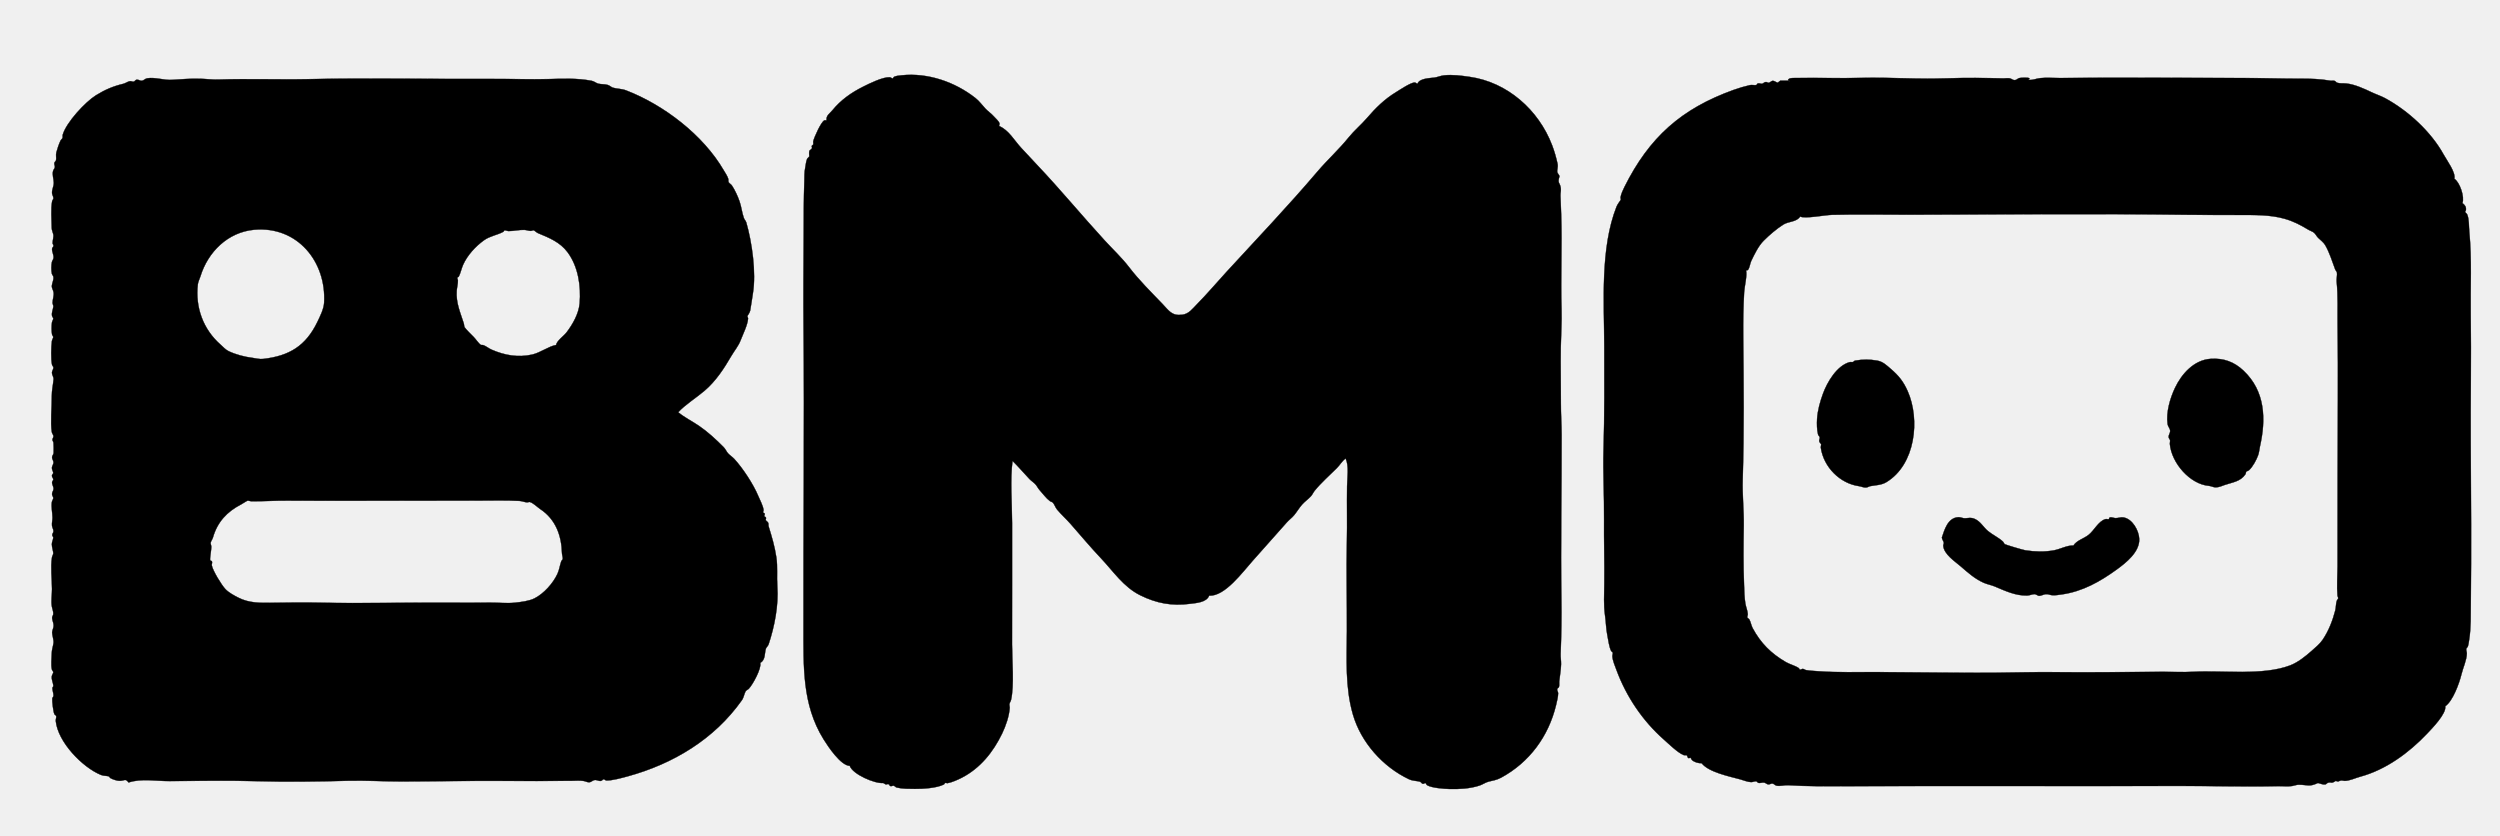
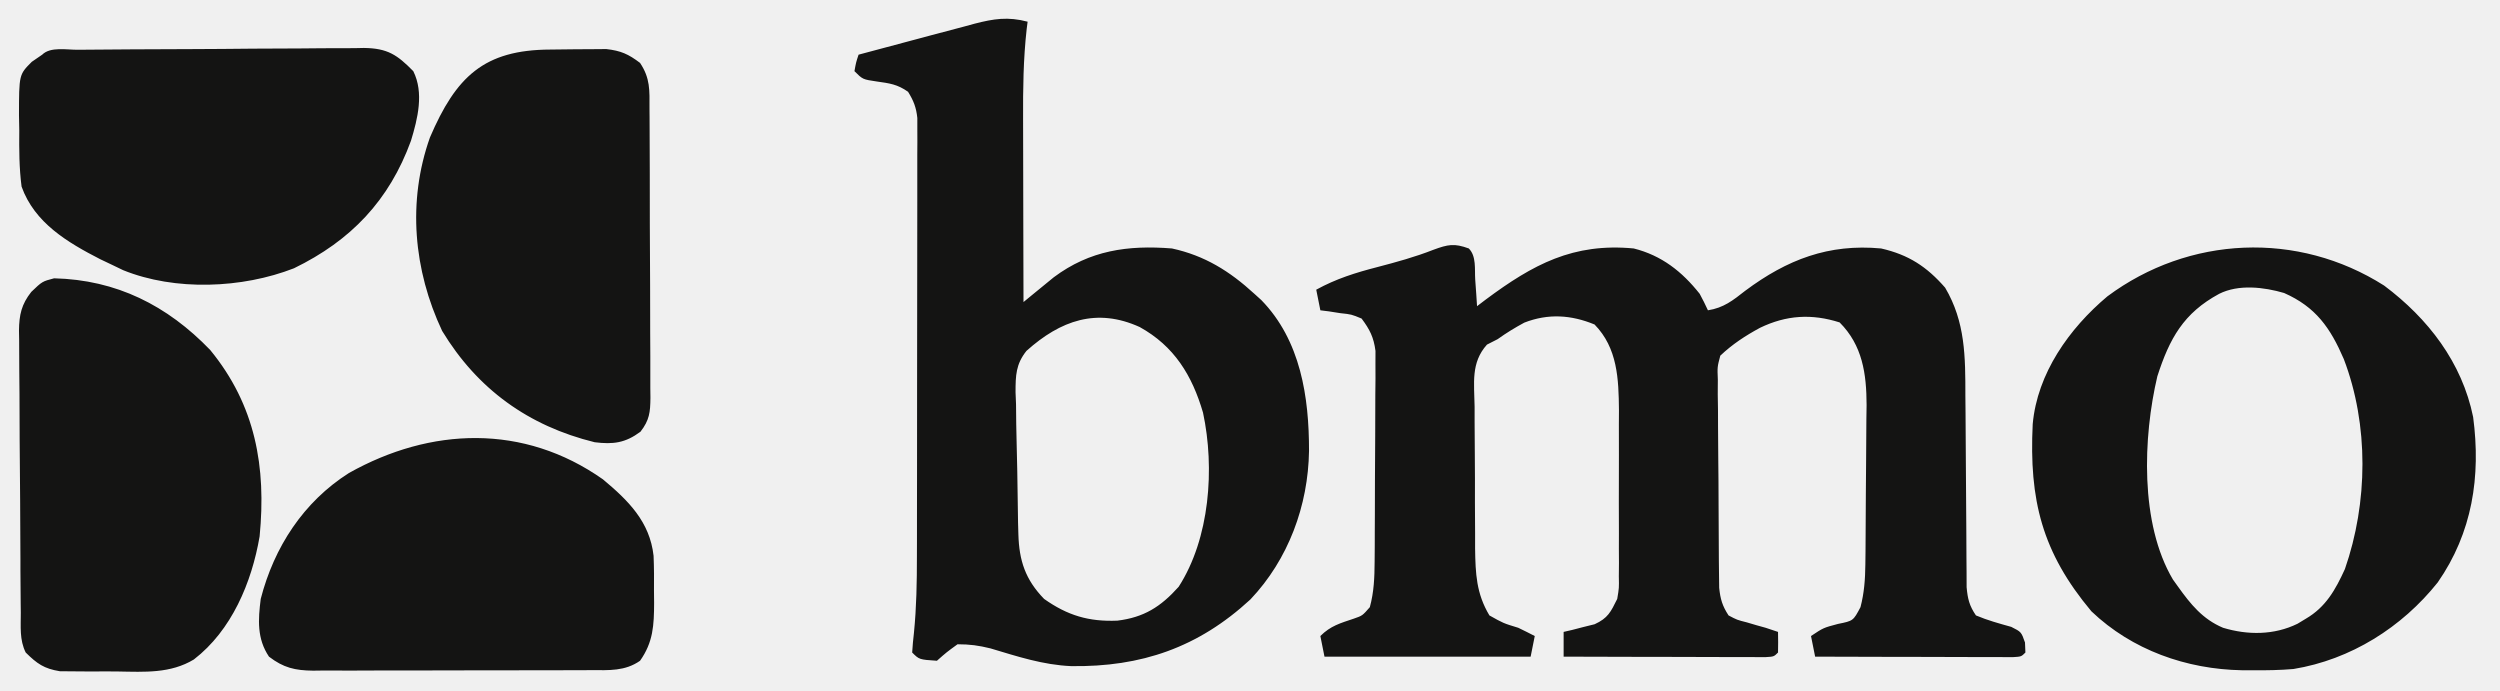
- <svg xmlns="http://www.w3.org/2000/svg" viewBox="0 0 1895 633" width="1895" height="633">
+ <svg xmlns="http://www.w3.org/2000/svg" version="1.1" viewBox="207.37 384.74 605.13 167.37" width="605" height="167" fill="currentColor">
  <style>
-     path { fill: #000000; stroke: #000000; }
+     path { fill: #141413; }
    @media (prefers-color-scheme: dark) {
-       path { fill: #d6d2ca; stroke: #d6d2ca; }
+       path { fill: #ffffff; }
    }
  </style>
-   <path d="M757.28 95.5C764.79 98.7 768.83 106.5 774.21 112.25C778.23 116.54 782.23 120.91 786.29 125.19C803.83 143.7 820.04 163.39 837.26 182.16C843.37 188.83 850.36 195.35 855.87 202.56C863.28 212.26 872.66 221.53 881.14 230.35C885.99 235.39 888.17 239.63 896.2 238.57C901.23 237.91 903.88 234.06 907.2 230.7C915.01 222.8 922.15 214.29 929.65 206.13C952.79 180.96 976.44 156.12 998.61 130.07C1006.23 121.11 1014.99 113.23 1022.38 104.05C1026.58 98.84 1031.77 94.61 1036.09 89.56C1042.67 81.88 1049.5 75.14 1058.21 69.86C1060.9 68.22 1069.57 62.35 1072.45 62.55C1073.19 62.6 1073.73 63.36 1074.46 63.5C1075.89 59.36 1083.64 59.29 1087.31 58.82C1089.65 58.51 1092.03 57.4 1094.5 57.14C1101.17 56.44 1107.44 57.33 1114 58.26C1142.54 62.3 1166.23 83.27 1176.48 110.04C1178.22 114.58 1179.53 119.25 1180.59 123.99C1181.18 126.63 1180.11 128.98 1180.37 130.4C1180.51 131.15 1181.78 132.63 1182.12 133.5C1180.32 139.37 1182.41 137.95 1183.06 142.5C1183.35 144.52 1182.72 146.51 1182.83 148.5C1183.08 153.16 1183.22 157.78 1183.37 162.5C1184.15 186.48 1182.93 210.51 1183.65 234.5C1183.94 244.11 1183.23 253.88 1183.07 263.5C1182.83 277.48 1183.22 291.51 1183.15 305.5C1183.11 313.51 1183.7 321.5 1183.71 329.5C1183.8 370.87 1182.94 412.15 1183.53 453.5C1183.74 467.52 1183.53 481.54 1182.95 495.5C1182.83 498.18 1183.37 500.84 1183.3 503.5C1183.18 507.84 1182.34 512.22 1181.9 516.5C1181.77 517.8 1182.11 519.38 1181.72 520.62C1181.39 521.68 1180.46 521.4 1180.32 522.49C1180.2 523.52 1181.1 524.45 1181.08 525.5C1181.03 528.24 1180.15 531.77 1179.48 534.53C1173.78 558.09 1159.37 577.8 1137.88 589.45C1134.5 591.28 1131.47 591.7 1128.48 592.43C1126.05 593.02 1123.86 594.65 1121.51 595.43C1114.4 597.79 1105.99 598.28 1098.53 598.04C1094.43 597.91 1085.13 597.26 1081.67 595.12C1081.12 594.79 1081.02 593.71 1080.47 593.54C1079.96 593.38 1079.26 594.31 1078.54 594.15C1077.57 593.94 1077.28 592.87 1076.38 592.53C1074.76 591.91 1070.93 592.05 1067.99 590.65C1048.2 581.27 1031.64 562.75 1025.51 541.57C1019.55 521 1020.82 499.73 1020.94 478.5C1021.08 455.85 1020.4 433.15 1020.93 410.5C1021.26 396.5 1020.85 382.5 1021.09 368.5C1021.2 362.31 1022.62 353.04 1020 347.5C1017.31 349.41 1015.69 352.47 1013.32 354.83C1007.77 360.35 1001.42 365.91 996.47 372.01C995.41 373.33 994.84 374.89 993.66 376.17C991.6 378.43 988.97 380.17 986.97 382.47C984.8 384.96 983.12 387.84 981.04 390.39C979.38 392.44 977.19 393.97 975.44 395.93C966.79 405.64 958.25 415.37 949.56 425.05C942.06 433.41 928.5 452.2 916.53 451.5C914.56 456.71 906.59 457.07 902 457.68C888.36 459.49 876.59 457.3 864.31 451.21C851.55 444.88 843.92 433.07 834.44 423.06C826.47 414.65 819.11 405.76 811.47 397.1C808.2 393.4 804.48 390.06 801.29 386.27C799.99 384.72 799.39 382.58 798.22 381.16C797.62 380.43 796.55 380.35 795.81 379.8C792.93 377.69 790.47 374.13 788.03 371.5C786.85 370.23 786.2 368.68 785.11 367.39C783.77 365.8 781.82 364.65 780.37 363.14C776.03 358.6 771.99 353.75 767.5 349.38C765.62 363.04 767.12 382.26 767.17 396.5C767.29 427.17 767.07 457.83 767.13 488.5C767.15 500.2 768.85 519.65 766.38 530.5C766.12 531.63 765.31 532.62 765.13 533.69C765 534.48 765.43 535.63 765.37 536.5C764.95 542.86 762.35 550.34 759.6 556.03C752.86 570 743.05 582.32 728.96 589.55C726.09 591.02 721.51 593.06 718.32 593.63C717.76 593.73 716.97 593.29 716.5 593.46C715.99 593.63 715.92 594.39 715.41 594.65C709.91 597.4 699.59 598 693.5 597.95C688.96 597.91 684.08 597.99 679.69 596.94C678.83 596.74 678.21 595.74 677.5 595.59C676.58 595.4 675.83 596.18 674.77 595.81C674.11 595.59 674.34 594.61 673.58 594.43C671.55 593.94 672.66 595.67 669.48 593.5C663.24 594.19 646.28 586.93 644.12 580.5C637.27 580.36 627.63 565.8 624.23 560.32C607.83 533.84 609.11 504.98 609.04 474.5C608.87 399.19 609.8 323.82 609.09 248.5C608.87 225.17 609.09 201.83 609.19 178.5C609.25 164.78 609.17 151.05 609.69 137.42C609.82 134.21 609.61 130.67 610.3 127.47C610.75 125.39 610.92 122.45 611.76 120.53C612.04 119.88 613.37 118.94 613.46 118.45C613.5 118.26 613.08 116.21 613.5 114.29C613.91 113.79 615.24 112.92 615.45 112.46C615.67 111.99 615.16 111.15 615.34 110.59C615.53 110.02 616.25 109.99 616.41 109.5C616.64 108.8 616.28 107.8 616.46 107.01C617.12 104.17 622.26 92.52 624.87 91.23C625.36 90.99 625.98 91.33 626.5 91.17C626.17 87.42 628.83 86.21 631.01 83.54C637.35 75.77 645.28 70.2 654.23 65.72C659.15 63.25 669.11 58.32 674.49 58.55C675.2 58.58 676.05 59.5 676.59 59.45C677.14 59.39 677.23 58.45 677.73 58.21C679.34 57.45 681.71 57.27 683.47 57.08C703.28 55 723.84 62.1 739.3 74.25C742.36 76.64 744.37 79.6 746.99 82.38C748.96 84.47 751.37 86.02 753.28 88.19C754.33 89.39 757.45 92.09 757.66 93.71C757.74 94.31 757.29 94.89 757.28 95.5ZM1537.5 60.67C1541.57 60.72 1543.17 59.57 1546.53 59.21C1551.37 58.68 1556.66 59.2 1561.53 59.14C1608.5 58.59 1655.5 59.13 1702.5 59.15C1716.18 59.16 1729.87 59.68 1743.5 59.64C1751.48 59.61 1758.62 59.82 1766.47 61.17C1767.39 61.32 1768.65 60.96 1769.5 61.25C1770.4 61.55 1770.82 62.52 1771.69 62.77C1773.85 63.39 1776.19 63.05 1778.49 63.28C1784.81 63.93 1792.01 67.23 1797.68 69.93C1801.05 71.54 1804.65 72.66 1807.95 74.45C1825.27 83.82 1842.8 99.89 1852.31 117.21C1854.77 121.69 1861.61 130.74 1860.39 135.5C1864.46 138 1868.34 149.3 1866.5 153.94C1868.29 155.35 1869.51 156.66 1869.15 159.37C1869.09 159.82 1868.49 160.16 1868.57 160.6C1868.68 161.15 1869.83 161.85 1870.12 162.53C1871.69 166.19 1871.34 171.61 1871.72 175.53C1873.76 196.47 1872.51 217.47 1872.81 238.5C1873.29 271.16 1872.6 303.84 1872.81 336.5C1873.07 376.82 1873.34 417.18 1872.88 457.5C1872.78 466.41 1873.06 475.73 1871.68 484.53C1871.43 486.18 1871.16 488.44 1870.64 490C1870.42 490.66 1869.61 491.12 1869.46 491.76C1869.22 492.85 1869.88 494.15 1869.86 495.31C1869.74 500.45 1867.03 506.01 1865.82 511C1864.19 517.76 1859.3 531.4 1853.5 535.34C1854.46 540.97 1843.53 552.1 1839.67 556.17C1826 570.6 1808.45 583.51 1789 588.74C1785.29 589.74 1781.18 591.81 1777.31 591.91C1776.45 591.93 1775.29 591.44 1774.51 591.59C1772.4 591.99 1772.86 592.94 1770.5 591.89C1766.72 594.39 1767.81 592.55 1764.7 593.28C1763.82 593.48 1763.45 594.48 1762.47 594.63C1760.8 594.88 1758.66 593.87 1757.02 593.5C1750.25 596.65 1749.41 594.85 1742.5 594.81C1740.65 594.8 1739.24 595.52 1737.48 595.79C1733.93 596.35 1730.08 595.81 1726.5 595.9C1701.52 596.5 1676.47 595.67 1651.5 595.74C1567.17 596 1482.83 595.59 1398.5 595.93C1384.12 595.99 1369.78 596.09 1355.47 595.19C1352.66 595.01 1349.22 596.15 1346.53 595.51C1345.32 595.22 1344.72 594.07 1343.46 593.93C1342.4 593.81 1341.52 594.67 1340.5 594.6C1339.18 594.51 1338.57 593.51 1337.36 593.24C1335.77 592.89 1334.19 593.87 1332.71 593.37C1332.24 593.21 1331.88 592.38 1331.35 592.28C1330.07 592.04 1328.73 592.87 1327.36 592.84C1324.67 592.77 1321.58 591.4 1319 590.71C1310.87 588.5 1294.99 585.28 1289.85 578.5C1287.47 578.64 1284.31 577.77 1282.47 576.05C1282.15 575.75 1281.75 574.57 1281.44 574.41C1281.06 574.2 1280.34 574.94 1279.75 574.6C1278.87 574.08 1279.15 572.87 1278.56 572.51C1278.23 572.3 1276.72 572.58 1276.09 572.31C1271.46 570.36 1264.95 563.88 1261.07 560.46C1245.12 546.39 1232.72 527.96 1225.34 508.01C1224.17 504.83 1222.37 500.81 1222.18 497.41C1222.13 496.64 1222.66 495.27 1222.47 494.61C1222.4 494.34 1221.43 493.81 1221.24 493.43C1219.64 490.15 1219.09 485.13 1218.36 481.53C1217.36 476.58 1217.33 471.47 1216.61 466.5C1215.49 458.72 1215.97 450.38 1216.07 442.5C1216.29 426.17 1215.73 409.84 1215.88 393.5C1216.05 375.84 1214.97 358.09 1215.49 340.5C1216.25 314.52 1216.11 288.47 1216.04 262.5C1215.95 228.85 1212.84 188.31 1225.36 156.57C1226.15 154.56 1228.28 152.11 1228.57 151.42C1228.73 151.05 1228.27 150.14 1228.35 149.67C1228.75 147.16 1230.18 144.04 1231.32 141.75C1250.1 104.1 1274.46 82.41 1314 68.18C1318.13 66.7 1322.2 65.49 1326.47 64.52C1328.01 64.17 1330.1 64.79 1331.38 64.44C1331.59 64.38 1331.89 63.41 1332.44 63.25C1333.73 62.87 1334.59 63.67 1335.65 63.48C1336.8 63.28 1337.23 62.11 1338.67 62.15C1339.29 62.17 1340.13 62.82 1340.67 62.74C1341.99 62.54 1342.5 61.23 1343.99 61.26C1344.95 61.28 1346.39 62.43 1347.5 62.68C1348.17 62.17 1348.83 61.65 1349.5 61.13C1351.5 61.13 1353.5 61.13 1355.5 61.13C1355.64 61.17 1356.14 61.84 1356.44 61.47C1356.45 61.46 1355.19 60.84 1355.35 60.52C1356.12 58.98 1359.08 59.13 1360.5 59.12C1369.82 59.06 1379.18 58.98 1388.5 59.15C1402.16 59.4 1415.87 58.69 1429.5 59.01C1445.06 59.38 1460.93 59.94 1476.5 59.36C1490.46 58.84 1504.52 59.09 1518.5 59.41C1520.07 59.45 1521.93 59.05 1523.46 59.39C1525 59.74 1525.72 60.92 1527.48 60.7C1528.83 60.52 1529.31 59.53 1530.54 59.19C1531.71 58.86 1537.18 58.59 1538.25 59.3C1538.69 59.58 1537.91 60.35 1537.5 60.67ZM514.08 312.5C518.87 316.44 524.68 319.28 529.81 322.78C536.55 327.38 542.79 333.16 548.53 338.96C549.93 340.37 550.59 342.19 551.8 343.57C553.09 345.04 555.17 346.33 556.59 347.87C563.07 354.92 570.99 366.97 574.68 375.79C575.98 378.92 578.38 383.24 578.79 386.57C578.86 387.16 578.29 387.94 578.45 388.45C578.61 388.99 579.42 388.68 579.67 389.4C579.89 390.05 579.2 390.63 579.4 391.26C579.57 391.79 580.39 391.71 580.64 392.41C580.86 393.03 580.23 393.69 580.47 394.28C580.72 394.89 581.85 395.42 582.25 396.21C582.73 397.18 582.32 398.04 582.61 398.98C585.03 406.75 587.27 414.32 588.48 422.5C589.56 429.87 588.69 437.16 589.21 444.5C590.24 458.75 587.11 474.89 582.6 488.41C582.21 489.58 580.8 490.8 580.52 491.69C579.44 495.12 580.37 500.11 576.29 502.5C577.28 506.66 570.69 518.82 567.53 522.14C567 522.7 565.6 523.29 565.26 523.85C564.05 525.85 563.95 528.49 562.27 530.87C541.41 560.34 510.26 578.99 475.9 588.43C471.87 589.53 463.55 591.85 459.53 591.58C458.84 591.54 458.18 590.61 457.64 590.64C457.01 590.67 456.34 591.81 455.47 591.94C453.8 592.2 452.31 590.93 450.56 591.29C448.98 591.61 448.22 592.94 446.47 592.95C445.01 592.97 443.87 592.22 442.48 591.98C439.61 591.5 436.4 591.79 433.5 591.83C415.84 592.06 398.17 592.04 380.5 591.92C355.16 591.75 329.8 592.32 304.5 592.36C290.85 592.39 277.16 591.44 263.5 591.82C240.62 592.46 217.38 592.78 194.5 592.12C172.54 591.48 150.48 591.89 128.5 592.06C118.59 592.14 106.97 589.91 97.5 593.13C94.7 589.64 94.64 591.99 90.39 591.87C88.54 591.82 85.21 590.7 83.63 589.75C83.21 589.5 82.78 588.58 82.39 588.45C80.93 587.97 78.67 588.29 76.39 587.34C62.22 581.43 43.87 562.38 42.26 546.48C42.14 545.31 42.88 543.76 42.59 542.74C42.4 542.1 41.49 541.94 41.21 541.3C40.35 539.29 39.46 531.8 39.62 529.55C39.68 528.69 40.52 528.18 40.54 527.4C40.61 525.36 39.71 523.57 39.72 521.54C39.73 520.88 40.5 520.52 40.44 519.74C40.26 517.35 38.87 515.24 39.29 512.5C39.43 511.58 40.4 510.31 40.39 509.54C40.38 508.88 39.49 508.16 39.33 507.47C38.51 503.87 39.17 499.19 39.21 495.5C39.23 492.47 40.15 490.25 40.55 487.48C40.89 485.18 39.52 481.48 39.51 479.5C39.51 477.85 40.57 476.21 40.63 474.45C40.72 472.19 39.63 470.5 39.5 468.47C39.42 467.23 40.28 466.59 40.37 465.53C40.56 463.43 39.62 461.69 39.27 459.5C38.62 455.36 39.44 450.69 39.42 446.5C39.38 438.78 38.22 430.13 39.4 422.5C39.55 421.57 40.39 420.25 40.4 419.43C40.42 417.97 39.29 414.78 39.29 412.5C39.3 410.68 40.32 409.01 40.39 407.49C40.42 406.83 39.57 406.32 39.59 405.55C39.61 404.45 40.54 403.76 40.53 402.56C40.51 401.19 39.59 399.91 39.42 398.5C39.17 396.48 39.8 394.49 39.79 392.5C39.78 388.58 38.7 384.43 39.32 380.5C39.47 379.57 40.4 378.34 40.41 377.54C40.42 376.59 39.43 375.66 39.44 374.5C39.45 373 40.48 372.06 40.58 370.61C40.69 368.85 39.36 367.33 39.48 365.52C39.53 364.74 40.42 364.14 40.4 363.44C40.38 362.41 39.3 361.76 39.35 360.5C39.38 359.72 40.34 359.15 40.35 358.51C40.35 357.29 39.2 356.08 39.34 354.5C39.48 353.04 40.56 351.9 40.56 350.5C40.56 348.99 39.36 348.11 39.47 346.5C39.55 345.36 40.5 344.58 40.64 343.44C40.75 342.46 40.66 336.58 40.54 335.56C40.46 334.88 39.76 334 39.75 333.42C39.74 332.29 40.62 331.62 40.52 330.52C40.43 329.54 39.45 328.6 39.28 327.5C38.12 320.33 39.32 308.24 39.25 300.5C39.21 295.7 40.27 291.7 40.6 287.46C40.74 285.6 39.37 284.34 39.37 282.5C39.37 281.01 40.58 279.93 40.49 278.55C40.44 277.81 39.61 277.2 39.44 276.45C38.54 272.37 38.77 262.72 39.34 258.5C39.46 257.59 40.35 256.25 40.36 255.49C40.36 254.97 39.56 254.09 39.45 253.5C38.99 250.98 39.03 247.04 39.37 244.5C39.5 243.55 40.38 242.28 40.39 241.46C40.39 240.85 39.57 240.13 39.45 239.47C38.96 236.85 40.17 234.8 40.44 232.45C40.55 231.45 39.82 230.49 39.83 229.5C39.86 226.94 41.02 224.23 40.6 221.54C40.3 219.67 39.13 218.56 39.31 216.5C39.53 214.12 40.9 212.17 40.44 209.73C40.28 208.94 39.52 208.33 39.32 207.49C38.79 205.16 38.8 200.87 39.36 198.55C39.64 197.37 40.44 196.78 40.57 195.5C40.82 193.04 39.29 190.87 39.47 188.54C39.54 187.69 40.46 187.2 40.53 186.38C40.61 185.48 39.87 185.08 39.86 184.32C39.83 182.21 40.87 179.58 40.36 177.48C39.92 175.65 39.22 174.57 39.19 172.5C39.11 166.67 38.45 158.11 39.52 152.53C39.66 151.77 40.44 151.11 40.49 150.36C40.58 149.06 39.57 147.86 39.46 146.5C39.23 143.72 40.8 141.34 40.77 138.5C40.73 135.59 39.41 132.41 40.27 129.48C40.57 128.42 41.45 127.77 41.59 126.7C41.74 125.61 40.84 124.58 41.25 123.33C41.48 122.62 42.34 122.12 42.48 121.44C42.85 119.63 42.18 117.55 42.73 115.48C43.48 112.65 44.62 109.3 45.83 106.69C46.19 105.91 47.15 105.28 47.41 104.52C47.64 103.85 47.33 102.89 47.56 102.11C50.25 92.81 64.54 77.37 72.69 72.27C79.48 68.02 85.96 65.29 93.54 63.51C95.09 63.14 96.93 61.74 98.55 61.52C99.56 61.38 100.39 62.1 101.35 61.88C102.26 61.68 102.55 60.57 103.54 60.41C104.98 60.17 106.09 61.35 107.46 61.23C108.94 61.1 109.92 59.65 111.5 59.37C117.39 58.35 124.27 60.91 130.26 60.53C137.29 60.07 144.38 59.5 151.5 59.68C156.14 59.79 160.86 60.45 165.5 60.3C188.49 59.54 211.51 60.49 234.5 59.98C281.11 58.95 327.9 60.1 374.5 59.83C388.14 59.75 401.87 60.3 415.5 59.95C426.66 59.66 437.49 59.12 448.53 61.26C450.41 61.63 451.85 63.01 453.47 63.42C455.6 63.97 458.34 63.68 460.69 64.39C462.08 64.81 463.46 66.12 464.55 66.46C467.38 67.34 471.19 67.21 474.57 68.51C503.07 79.46 532.97 102.27 548.56 129.05C549.68 130.97 551.38 133.41 552.01 135.53C552.26 136.36 551.92 137.34 552.31 138.11C552.71 138.89 554.21 139.73 554.8 140.63C557.12 144.14 559.26 148.82 560.62 152.8C562.05 156.98 562.36 161.07 563.84 165.25C564.27 166.46 565.34 167.42 565.71 168.72C570.04 183.75 573.29 206.68 570.68 222.49C569.98 226.76 569.42 231.1 568.65 235.38C568.37 236.98 566.58 239.33 566.53 239.55C566.42 240 567.11 240.91 567.05 241.51C566.54 246.76 563.31 252.91 561.41 257.89C559.72 262.33 556.7 265.78 554.38 269.77C548.71 279.49 542.6 288.93 533.86 296.34C527.88 301.41 519.04 307.02 514.08 312.5ZM1323.5 205.09C1324.52 208.38 1322.3 217.23 1322.06 221.5C1321.45 232.44 1321.26 243.54 1321.36 254.5C1321.69 290.78 1322.11 327.25 1320.97 363.5C1320.6 375.11 1321.95 386.86 1321.77 398.5C1321.54 413.47 1321.36 428.52 1322 443.5C1322.19 448.18 1322.22 452.87 1323 457.5C1323.43 460.06 1324.7 463.01 1324.83 465.54C1324.87 466.34 1324.22 467.46 1324.47 468.18C1324.55 468.39 1325.69 469.08 1325.88 469.37C1327.09 471.31 1327.38 474 1328.47 476.05C1334.6 487.51 1342.52 495.39 1353.7 501.87C1356.74 503.63 1360.56 504.47 1363.41 506.39C1363.86 506.7 1363.86 507.45 1364.45 507.57C1365.1 507.69 1365.83 506.94 1366.58 507C1367.55 507.09 1368.14 507.8 1369 507.94C1371.91 508.43 1375.49 508.61 1378.5 508.82C1393.01 509.86 1407.95 509.35 1422.5 509.43C1452.48 509.59 1482.5 510.1 1512.5 509.92C1527.49 509.83 1542.52 509.29 1557.5 509.48C1584.85 509.84 1612.18 509.28 1639.5 509.23C1647.21 509.21 1654.77 509.62 1662.5 509.21C1685.02 508.01 1715.1 512.27 1735.85 504.4C1741.8 502.14 1747.49 497.56 1752.12 493.46C1754.9 491 1758.47 488.06 1760.55 484.97C1765.11 478.24 1768.11 470.48 1770.13 462.69C1770.74 460.32 1770.54 457.61 1771.3 455.32C1771.51 454.7 1772.28 454.07 1772.36 453.46C1772.42 453.04 1771.86 451.98 1771.82 451.48C1771.21 444.34 1771.84 436.7 1771.86 429.5C1771.92 406.17 1771.9 382.83 1771.91 359.5C1771.93 321.84 1772.42 284.15 1771.89 246.5C1771.74 235.51 1772.3 224.46 1771.18 213.53C1770.96 211.34 1771.74 208.46 1771.39 206.5C1771.29 205.94 1770.35 204.95 1770.1 204.31C1767.68 197.92 1765.94 191.76 1762.51 185.8C1761.36 183.81 1758.83 181.89 1757.18 180.3C1755.97 179.13 1755.34 177.55 1754.08 176.46C1752.89 175.42 1751.37 175.1 1750.05 174.3C1743.88 170.59 1738.69 167.79 1731.62 165.79C1720.58 162.67 1708.92 162.99 1697.5 162.95C1684.5 162.91 1671.5 162.98 1658.5 162.8C1588.41 161.86 1518.11 162.55 1448 162.73C1428.22 162.79 1408.28 162.3 1388.5 162.85C1383.14 163 1368.15 165.97 1364.5 164.14C1361.82 168.4 1355.78 167.66 1351.72 170.24C1346.66 173.44 1341.18 178.15 1336.92 182.4C1332.89 186.42 1329.85 192.77 1327.4 197.88C1326.53 199.68 1326.22 203.21 1324.91 204.61C1324.57 204.97 1323.88 204.77 1323.5 205.09ZM192.69 174.14C172.76 175.93 157.62 190.93 151.91 209.51C151.32 211.42 150.18 213.55 149.95 215.5C147.92 233.08 154.07 249.74 167.25 261.29C169.14 262.94 170.96 265.09 173.25 266.17C178.93 268.86 185.35 270.5 191.53 271.28C194.26 271.63 196.7 272.4 199.5 272.07C219.36 269.79 231.79 262.17 240.54 244.11C242.56 239.92 245.42 234.24 245.69 229.54C247.51 198.39 225.45 171.21 192.69 174.14ZM421.5 261.5C422.08 258.25 427.34 254.71 429.45 251.95C434.08 245.87 438.68 237.82 439.36 230C440.49 216.88 438.28 202.03 430.24 191.21C424.5 183.5 416.27 180.23 407.74 176.7C406.77 176.29 405.14 174.7 404.47 174.54C404.01 174.43 403.01 175.04 402.49 175.04C400.8 175.05 399.19 174.32 397.5 174.25C393.47 174.1 389.46 175.17 385.5 175.16C384.63 175.16 383.2 174.47 382.47 174.6C382.1 174.66 381.86 175.52 381.48 175.72C376.7 178.28 371.41 178.85 366.83 182.14C360.45 186.74 354.25 193.49 351.05 200.67C349.79 203.5 349.15 206.91 347.78 209.6C347.54 210.06 346.72 210.1 346.6 210.61C346.54 210.87 347.09 212.15 347.09 212.5C347.15 215.14 346.36 217.87 346.17 220.5C345.55 229.45 348.89 236.88 351.52 245.06C351.85 246.08 351.68 247.23 352.25 248.17C353.01 249.42 357.7 254.09 359.07 255.44C360.67 257.02 362.82 260.44 364.57 261.48C364.79 261.62 365.75 261.41 366.1 261.52C368.31 262.24 370.41 264.07 372.58 265.02C382.42 269.33 392.8 271.19 403.43 268.75C409.79 267.28 415.7 262.57 421.5 261.5ZM1675.69 272C1685.52 271.35 1693.48 274.26 1700.56 280.93C1717.12 296.54 1717.73 317.77 1713.01 338.59C1712.52 340.75 1712.44 342.88 1711.67 345.01C1710.38 348.6 1707.63 353.76 1704.8 356.37C1704.26 356.86 1702.94 357.18 1702.59 357.58C1702.43 357.77 1702.31 359.09 1702 359.54C1698.23 365.08 1692.05 365.62 1686.53 367.52C1684.5 368.22 1682.03 369.41 1679.5 369.42C1677.72 369.43 1676.15 368.42 1674.44 368.28C1660.05 367.1 1646.01 351 1644.74 336.47C1644.67 335.59 1645.05 334.51 1644.9 333.69C1644.75 332.83 1643.94 332.36 1643.85 331.47C1643.64 329.52 1645.08 328.42 1644.97 326.5C1644.86 324.58 1643.29 323.38 1643.03 321.47C1641.82 312.46 1644.85 302.09 1648.62 294.08C1653.64 283.44 1663.04 272.83 1675.69 272ZM1406.3 273.32C1412.08 272.36 1417.16 272.32 1423.01 273.36C1427.25 274.11 1430.07 276.93 1433.13 279.54C1439.16 284.7 1442.72 289.08 1445.99 296.43C1455.61 318.03 1451.95 352.14 1429.88 365.47C1426.09 367.77 1421.86 367.7 1417.81 368.46C1416.66 368.68 1415.74 369.45 1414.5 369.54C1412.56 369.68 1410.91 368.74 1409.05 368.48C1394.81 366.5 1382.37 354.21 1380.19 339.42C1380.07 338.65 1380.53 337.14 1380.39 336.61C1380.34 336.41 1379.16 335.39 1378.99 334.55C1378.76 333.44 1379.5 332.36 1379.36 331.5C1379.24 330.83 1378.28 330.13 1378.08 329.31C1377.2 325.77 1377.11 321.14 1377.35 317.5C1377.78 310.93 1379.6 304.51 1381.84 298.38C1384.99 289.74 1392.3 277.16 1402.05 274.5C1402.85 274.28 1403.81 274.64 1404.52 274.4C1405.31 274.14 1405.24 273.49 1406.3 273.32ZM187.64 379.52C186.99 379.66 183.96 381.74 182.82 382.32C172.05 387.87 164.76 395.67 161.39 407.53C161.08 408.62 159.74 410.53 159.65 411.5C159.59 412.22 160.19 413.61 160.2 414.5C160.23 416.45 158.98 423.31 159.29 424.48C159.52 425.31 160.44 424.96 160.67 425.57C161.06 426.64 160.36 427.58 160.54 428.55C161.29 432.58 167.89 443.43 170.87 446.57C173.43 449.26 177.44 451.37 180.7 453.04C188.87 457.23 197.52 457.04 206.5 456.91C218.46 456.73 230.54 456.57 242.5 456.83C275.49 457.56 308.51 456.58 341.5 456.83C351.51 456.91 361.49 456.86 371.5 456.78C377.81 456.73 384.21 457.51 390.5 456.82C395.06 456.32 401.11 455.61 405.25 453.51C412.24 449.94 419.21 442.17 422.52 435.04C423.94 431.96 424.35 428.61 425.41 425.52C425.64 424.85 426.48 424.33 426.58 423.66C426.73 422.61 426.02 420.69 425.99 419.5C425.65 406.05 421.25 393.7 409.62 385.97C407.26 384.4 404.07 381.1 401.54 380.51C400.94 380.37 400.14 380.85 399.49 380.8C397.55 380.65 395.7 379.79 393.69 379.68C383.31 379.12 372.91 379.46 362.5 379.45C334.5 379.42 306.5 379.49 278.5 379.53C258.18 379.56 237.83 379.61 217.5 379.47C208.51 379.41 199.44 380.05 190.5 379.97C189.73 379.96 188.31 379.37 187.64 379.52ZM1571.66 413.5C1574.18 409.64 1579.22 408.41 1582.99 405.55C1587.36 402.24 1590.45 395.09 1596 393.48C1596.75 393.26 1597.87 393.74 1598.42 393.53C1598.88 393.36 1598.49 392.42 1599.4 392.17C1600.51 391.87 1602.3 392.69 1603.5 392.73C1605.61 392.8 1607.4 391.88 1609.46 392.18C1616.43 393.23 1621.31 402.24 1621.55 408.5C1621.94 418.39 1611.49 426.62 1604.33 431.8C1591.79 440.86 1578.69 448.28 1563.01 450.55C1560.7 450.89 1557.82 451.36 1555.5 451.17C1553.75 451.03 1552.39 450.12 1550.52 450.41C1548.7 450.69 1547.51 451.53 1545.5 451.71C1544.5 451.25 1543.5 450.79 1542.5 450.33C1540.23 450.36 1538.61 451.37 1536.5 451.42C1527.68 451.59 1519.85 447.84 1512.07 444.56C1509.39 443.43 1506.32 442.93 1503.62 441.73C1496.89 438.74 1491.64 434.01 1486.21 429.3C1481.9 425.56 1473.38 420.1 1472.99 413.6C1472.95 412.89 1473.54 412.01 1473.42 411.38C1473.18 410.13 1472.16 409.05 1471.93 407.5C1473.89 401.81 1476.24 392.51 1484.41 392.03C1486.25 391.92 1487.64 392.93 1489.49 392.86C1492.58 392.75 1493.86 391.99 1497.02 393.42C1501.31 395.35 1503.43 399.69 1506.93 402.56C1510.4 405.4 1514.83 407.43 1518.14 410.43C1518.66 410.9 1519.18 412.2 1519.58 412.48C1520.2 412.91 1533.32 416.86 1535.31 417.16C1542.32 418.24 1549.99 418.45 1557 417.13C1561.78 416.22 1566.9 413.3 1571.66 413.5Z" fill="currentColor" fill-rule="evenodd" stroke="currentColor" stroke-width="0.25" stroke-linejoin="round" />
+   <path fill-rule="evenodd" d="M 456.00 390.00 C 455.93 390.56 455.86 391.13 455.78 391.71 C 454.95 399.04 454.87 406.29 454.90 413.66 C 454.90 415.57 454.90 415.57 454.91 417.52 C 454.91 420.87 454.92 424.22 454.93 427.57 C 454.94 431.01 454.95 434.44 454.95 437.87 C 454.96 444.58 454.98 451.29 455.00 458.00 C 455.67 457.45 456.33 456.90 457.02 456.34 C 457.90 455.62 458.78 454.89 459.70 454.15 C 460.57 453.44 461.44 452.72 462.34 451.99 C 471.09 445.45 480.30 444.15 491.00 445.00 C 498.97 446.73 505.04 450.53 511.00 456.00 C 511.55 456.50 512.11 457.00 512.68 457.52 C 522.23 467.31 524.27 481.06 524.25 494.11 C 524.05 507.34 519.25 520.42 510.03 530.13 C 497.37 541.81 483.56 546.53 466.57 546.30 C 459.74 546.01 453.52 543.95 447.00 542.00 C 444.12 541.29 442.00 541.00 439.00 541.00 C 436.33 542.94 436.33 542.94 434.00 545.00 C 429.71 544.71 429.71 544.71 428.00 543.00 C 428.09 541.40 428.25 539.80 428.43 538.21 C 429.05 532.02 429.15 525.92 429.15 519.71 C 429.15 518.53 429.15 517.36 429.16 516.15 C 429.16 512.30 429.17 508.45 429.17 504.60 C 429.17 502.59 429.17 500.58 429.18 498.57 C 429.18 492.28 429.19 485.99 429.19 479.69 C 429.18 473.21 429.20 466.72 429.21 460.24 C 429.22 454.65 429.23 449.07 429.23 443.48 C 429.23 440.15 429.23 436.82 429.24 433.50 C 429.25 429.79 429.25 426.09 429.24 422.39 C 429.25 421.29 429.25 420.19 429.26 419.05 C 429.26 418.05 429.25 417.04 429.25 416.00 C 429.25 415.13 429.25 414.25 429.25 413.35 C 428.98 410.79 428.35 409.18 427.00 407.00 C 424.43 405.19 422.54 404.94 419.38 404.50 C 416.00 404.00 416.00 404.00 414.00 402.00 C 414.38 399.88 414.38 399.88 415.00 398.00 C 419.20 396.86 423.40 395.74 427.61 394.63 C 429.26 394.19 430.92 393.75 432.58 393.30 C 435.24 392.59 437.90 391.89 440.56 391.19 C 441.41 390.96 442.25 390.73 443.12 390.49 C 447.77 389.29 451.23 388.74 456.00 390.00 Z  M 785.00 454.00 C 795.67 461.99 803.89 472.64 806.59 485.88 C 808.50 500.30 806.39 513.95 798.00 526.00 C 789.31 536.90 776.90 544.73 763.00 547.00 C 759.72 547.28 756.48 547.33 753.19 547.31 C 751.86 547.31 751.86 547.31 750.51 547.30 C 737.09 547.06 723.86 542.42 714.00 533.00 C 702.01 518.68 698.88 505.98 699.77 487.61 C 700.87 475.31 708.62 464.40 717.88 456.62 C 737.62 441.93 764.06 440.70 785.00 454.00 Z  M 563.00 445.00 C 564.88 446.88 564.39 450.04 564.56 452.56 C 564.65 453.76 564.73 454.96 564.82 456.19 C 564.88 457.12 564.94 458.05 565.00 459.00 C 566.05 458.20 566.05 458.20 567.12 457.39 C 578.59 448.86 588.32 443.61 603.00 445.00 C 609.75 446.69 614.72 450.59 619.00 456.00 C 619.71 457.31 620.38 458.64 621.00 460.00 C 624.82 459.40 627.05 457.61 630.06 455.25 C 640.22 447.68 650.28 443.82 663.00 445.00 C 669.66 446.52 674.07 449.40 678.53 454.51 C 683.45 462.83 683.44 471.30 683.44 480.74 C 683.45 482.15 683.47 483.56 683.48 484.98 C 683.52 488.67 683.54 492.36 683.55 496.05 C 683.58 501.98 683.62 507.91 683.67 513.83 C 683.69 515.89 683.69 517.96 683.70 520.02 C 683.71 521.90 683.71 521.90 683.73 523.81 C 683.74 525.47 683.74 525.47 683.74 527.15 C 684.00 530.00 684.40 531.65 686.00 534.00 C 688.81 535.19 691.63 535.96 694.57 536.78 C 697.00 538.00 697.00 538.00 697.90 540.57 C 697.93 541.37 697.97 542.17 698.00 543.00 C 697.00 544.00 697.00 544.00 694.98 544.12 C 694.10 544.12 693.21 544.12 692.30 544.11 C 691.30 544.11 690.29 544.11 689.26 544.11 C 688.17 544.11 687.09 544.10 685.96 544.10 C 684.86 544.10 683.75 544.09 682.61 544.09 C 679.05 544.09 675.49 544.08 671.94 544.06 C 669.53 544.06 667.13 544.05 664.72 544.05 C 658.82 544.04 652.91 544.02 647.00 544.00 C 646.67 542.35 646.34 540.70 646.00 539.00 C 649.00 537.00 649.00 537.00 652.56 536.06 C 656.24 535.32 656.24 535.32 658.00 532.00 C 658.90 528.54 659.14 525.27 659.18 521.71 C 659.19 520.68 659.20 519.65 659.22 518.58 C 659.22 517.48 659.23 516.37 659.24 515.23 C 659.25 513.51 659.25 513.51 659.26 511.76 C 659.28 509.33 659.29 506.90 659.30 504.47 C 659.31 502.00 659.33 499.52 659.36 497.05 C 659.40 493.46 659.42 489.88 659.43 486.30 C 659.45 484.65 659.45 484.65 659.48 482.97 C 659.46 475.40 658.49 468.49 652.94 462.94 C 646.18 460.78 640.01 461.16 633.62 464.25 C 630.09 466.16 626.92 468.23 624.00 471.00 C 623.27 473.74 623.27 473.74 623.40 476.81 C 623.39 477.97 623.39 479.14 623.38 480.35 C 623.40 481.60 623.42 482.86 623.44 484.16 C 623.44 485.45 623.45 486.75 623.45 488.08 C 623.45 490.82 623.48 493.55 623.51 496.29 C 623.56 499.79 623.57 503.30 623.58 506.80 C 623.58 510.15 623.61 513.50 623.63 516.84 C 623.63 518.10 623.64 519.36 623.65 520.65 C 623.66 521.82 623.68 522.99 623.69 524.19 C 623.71 525.73 623.71 525.73 623.73 527.31 C 624.01 530.05 624.50 531.70 626.00 534.00 C 628.06 535.09 628.06 535.09 630.44 535.69 C 631.22 535.92 632.00 536.15 632.81 536.39 C 633.53 536.59 634.25 536.79 635.00 537.00 C 636.49 537.50 636.49 537.50 638.00 538.00 C 638.04 539.67 638.04 541.33 638.00 543.00 C 637.00 544.00 637.00 544.00 634.94 544.12 C 634.04 544.12 633.14 544.12 632.20 544.11 C 631.18 544.11 630.16 544.11 629.11 544.11 C 628.00 544.11 626.89 544.10 625.75 544.10 C 624.62 544.10 623.48 544.09 622.32 544.09 C 618.69 544.09 615.07 544.08 611.44 544.06 C 608.99 544.06 606.53 544.05 604.08 544.05 C 598.05 544.04 592.03 544.02 586.00 544.00 C 586.00 542.02 586.00 540.04 586.00 538.00 C 586.69 537.84 587.37 537.68 588.08 537.52 C 589.43 537.17 589.43 537.17 590.81 536.81 C 591.71 536.59 592.60 536.37 593.52 536.14 C 596.76 534.65 597.43 533.17 599.00 530.00 C 599.45 527.34 599.45 527.34 599.39 524.53 C 599.40 522.92 599.40 522.92 599.42 521.28 C 599.41 520.13 599.40 518.98 599.40 517.80 C 599.40 516.60 599.40 515.41 599.41 514.18 C 599.41 511.66 599.40 509.14 599.39 506.62 C 599.38 502.78 599.39 498.94 599.41 495.10 C 599.41 492.64 599.40 490.19 599.40 487.73 C 599.40 486.59 599.41 485.45 599.42 484.28 C 599.35 476.62 599.08 469.15 593.50 463.44 C 587.82 461.10 582.26 460.73 576.46 462.99 C 574.19 464.22 572.10 465.49 570.00 467.00 C 568.72 467.65 568.72 467.65 567.41 468.32 C 563.45 472.72 564.33 477.68 564.41 483.39 C 564.41 484.62 564.41 485.84 564.41 487.09 C 564.41 489.68 564.43 492.26 564.46 494.84 C 564.50 498.79 564.50 502.73 564.49 506.67 C 564.50 509.18 564.52 511.70 564.53 514.21 C 564.53 515.38 564.53 516.56 564.53 517.77 C 564.62 523.88 564.82 528.69 568.00 534.00 C 571.38 535.90 571.38 535.90 575.00 537.00 C 576.34 537.65 577.68 538.31 579.00 539.00 C 578.67 540.65 578.34 542.30 578.00 544.00 C 561.50 544.00 545.00 544.00 528.00 544.00 C 527.50 541.52 527.50 541.52 527.00 539.00 C 529.49 536.51 531.84 535.89 535.12 534.78 C 537.20 534.06 537.20 534.06 539.00 532.00 C 540.00 528.32 540.14 524.80 540.16 521.00 C 540.17 519.82 540.18 518.63 540.19 517.41 C 540.19 516.14 540.20 514.87 540.20 513.56 C 540.21 511.59 540.21 511.59 540.22 509.58 C 540.23 506.81 540.24 504.04 540.24 501.26 C 540.25 497.72 540.27 494.17 540.30 490.62 C 540.32 487.23 540.32 483.83 540.33 480.44 C 540.35 478.53 540.35 478.53 540.37 476.59 C 540.36 475.40 540.36 474.22 540.36 473.00 C 540.36 471.96 540.36 470.92 540.37 469.85 C 539.94 466.54 538.99 464.66 537.00 462.00 C 534.53 460.98 534.53 460.98 531.81 460.69 C 530.91 460.55 530.01 460.41 529.08 460.26 C 528.39 460.18 527.71 460.09 527.00 460.00 C 526.67 458.35 526.34 456.70 526.00 455.00 C 530.84 452.34 535.57 450.87 540.88 449.50 C 545.47 448.30 549.96 447.07 554.39 445.33 C 557.98 444.01 559.46 443.71 563.00 445.00 Z  M 219.88 452.24 C 234.97 452.60 247.31 458.79 257.75 469.63 C 268.74 483.03 271.37 498.02 269.73 514.84 C 267.81 526.04 262.94 537.64 253.78 544.69 C 248.12 548.11 241.84 547.71 235.43 547.60 C 233.31 547.56 231.19 547.58 229.06 547.60 C 227.71 547.59 226.34 547.58 224.99 547.57 C 223.16 547.55 223.16 547.55 221.28 547.54 C 217.43 546.91 215.76 545.72 213.00 543.00 C 211.47 539.93 211.82 536.71 211.81 533.34 C 211.79 532.55 211.79 531.76 211.78 530.95 C 211.75 528.32 211.75 525.70 211.72 523.08 C 211.72 522.18 211.72 521.29 211.72 520.37 C 211.69 515.63 211.66 510.89 211.65 506.15 C 211.63 501.25 211.59 496.36 211.53 491.47 C 211.50 487.70 211.50 483.94 211.49 480.17 C 211.47 478.37 211.47 476.56 211.44 474.76 C 211.41 472.23 211.41 469.71 211.41 467.18 C 211.41 466.44 211.38 465.69 211.37 464.93 C 211.41 461.05 211.99 458.54 214.35 455.54 C 217.00 453.00 217.00 453.00 219.88 452.24 Z  M 225.64 396.81 C 226.44 396.80 227.24 396.79 228.06 396.79 C 230.72 396.76 233.39 396.74 236.05 396.73 C 237.41 396.72 237.41 396.72 238.79 396.71 C 243.60 396.69 248.40 396.67 253.21 396.65 C 258.17 396.64 263.13 396.59 268.10 396.54 C 271.91 396.51 275.73 396.50 279.54 396.49 C 281.37 396.48 283.20 396.47 285.03 396.44 C 287.59 396.41 290.15 396.41 292.72 396.42 C 293.85 396.39 293.85 396.39 295.00 396.37 C 300.78 396.44 303.11 398.04 307.00 402.00 C 309.63 407.25 308.07 413.53 306.44 418.88 C 301.15 433.38 291.86 443.10 278.06 449.81 C 265.49 454.71 249.23 455.37 236.64 450.27 C 235.77 449.85 234.90 449.43 234.00 449.00 C 233.04 448.54 232.08 448.09 231.08 447.61 C 223.15 443.54 215.15 438.81 212.00 430.00 C 211.40 425.45 211.40 420.96 211.44 416.38 C 211.40 414.56 211.40 414.56 211.37 412.70 C 211.38 402.83 211.38 402.83 214.48 399.73 C 215.31 399.16 216.14 398.59 217.00 398.00 C 218.99 396.02 222.92 396.83 225.64 396.81 Z  M 340.27 396.76 C 342.30 396.75 344.33 396.72 346.35 396.69 C 347.64 396.68 348.92 396.68 350.24 396.67 C 352.01 396.66 352.01 396.66 353.81 396.64 C 357.35 397.04 359.18 397.86 362.00 400.00 C 364.50 403.74 364.30 406.66 364.29 410.99 C 364.30 411.80 364.31 412.61 364.31 413.45 C 364.33 416.14 364.34 418.84 364.34 421.53 C 364.35 423.40 364.35 425.27 364.36 427.14 C 364.37 431.06 364.38 434.98 364.37 438.90 C 364.37 443.92 364.40 448.95 364.44 453.97 C 364.46 457.83 364.46 461.69 364.46 465.55 C 364.46 467.41 364.47 469.26 364.49 471.11 C 364.51 473.70 364.50 476.29 364.49 478.88 C 364.50 479.65 364.51 480.42 364.52 481.21 C 364.48 484.73 364.29 486.63 362.10 489.45 C 358.41 492.18 355.50 492.56 351.00 492.00 C 334.93 488.05 322.56 479.12 314.00 465.00 C 307.07 450.28 305.53 433.62 311.04 418.08 C 317.37 403.32 324.14 396.81 340.27 396.76 Z  M 353.00 501.00 C 359.14 506.12 364.36 511.27 365.28 519.53 C 365.40 522.38 365.41 525.21 365.38 528.06 C 365.39 529.03 365.40 530.00 365.41 530.99 C 365.39 536.35 365.20 540.48 362.00 545.00 C 358.36 547.55 354.46 547.29 350.19 547.27 C 349.41 547.28 348.62 547.28 347.82 547.29 C 345.23 547.30 342.65 547.30 340.07 547.30 C 338.27 547.30 336.47 547.31 334.67 547.31 C 330.90 547.32 327.13 547.32 323.37 547.32 C 318.54 547.31 313.71 547.33 308.89 547.35 C 305.17 547.36 301.46 547.37 297.75 547.36 C 295.97 547.36 294.19 547.37 292.41 547.38 C 289.92 547.39 287.43 547.38 284.94 547.37 C 283.84 547.38 283.84 547.38 282.72 547.40 C 278.31 547.35 275.52 546.70 272.00 544.00 C 269.07 539.65 269.36 535.04 270.00 530.00 C 273.24 517.44 280.37 506.46 291.40 499.46 C 311.19 488.35 333.76 487.45 353.00 501.00 Z  M 760.74 455.80 C 768.44 459.20 771.95 464.25 775.22 471.82 C 781.33 487.81 781.09 506.66 775.49 522.76 C 773.18 527.80 770.87 531.97 766.00 534.81 C 765.34 535.21 764.68 535.61 764.00 536.02 C 758.32 538.80 751.93 538.81 745.94 537.00 C 741.00 534.93 738.06 531.28 735.00 527.00 C 734.60 526.44 734.20 525.88 733.78 525.30 C 725.71 511.71 726.53 490.71 730.00 476.00 C 732.96 466.84 736.34 460.68 745.00 456.00 C 749.71 453.64 755.83 454.36 760.74 455.80 Z  M 483.19 464.06 C 491.55 468.69 495.89 475.76 498.54 484.82 C 501.43 498.31 500.19 515.33 492.63 527.06 C 488.27 531.93 484.20 534.48 477.78 535.27 C 470.86 535.56 465.68 534.02 460.00 530.00 C 455.45 525.32 453.94 520.71 453.76 514.34 C 453.74 513.42 453.71 512.50 453.68 511.56 C 453.60 507.37 453.53 503.19 453.49 499.00 C 453.46 496.79 453.41 494.59 453.34 492.39 C 453.25 489.20 453.21 486.01 453.19 482.82 C 453.15 481.84 453.11 480.86 453.07 479.85 C 453.08 475.79 453.14 473.09 455.72 469.84 C 464.01 462.42 472.78 459.33 483.19 464.06 Z " />
</svg>
